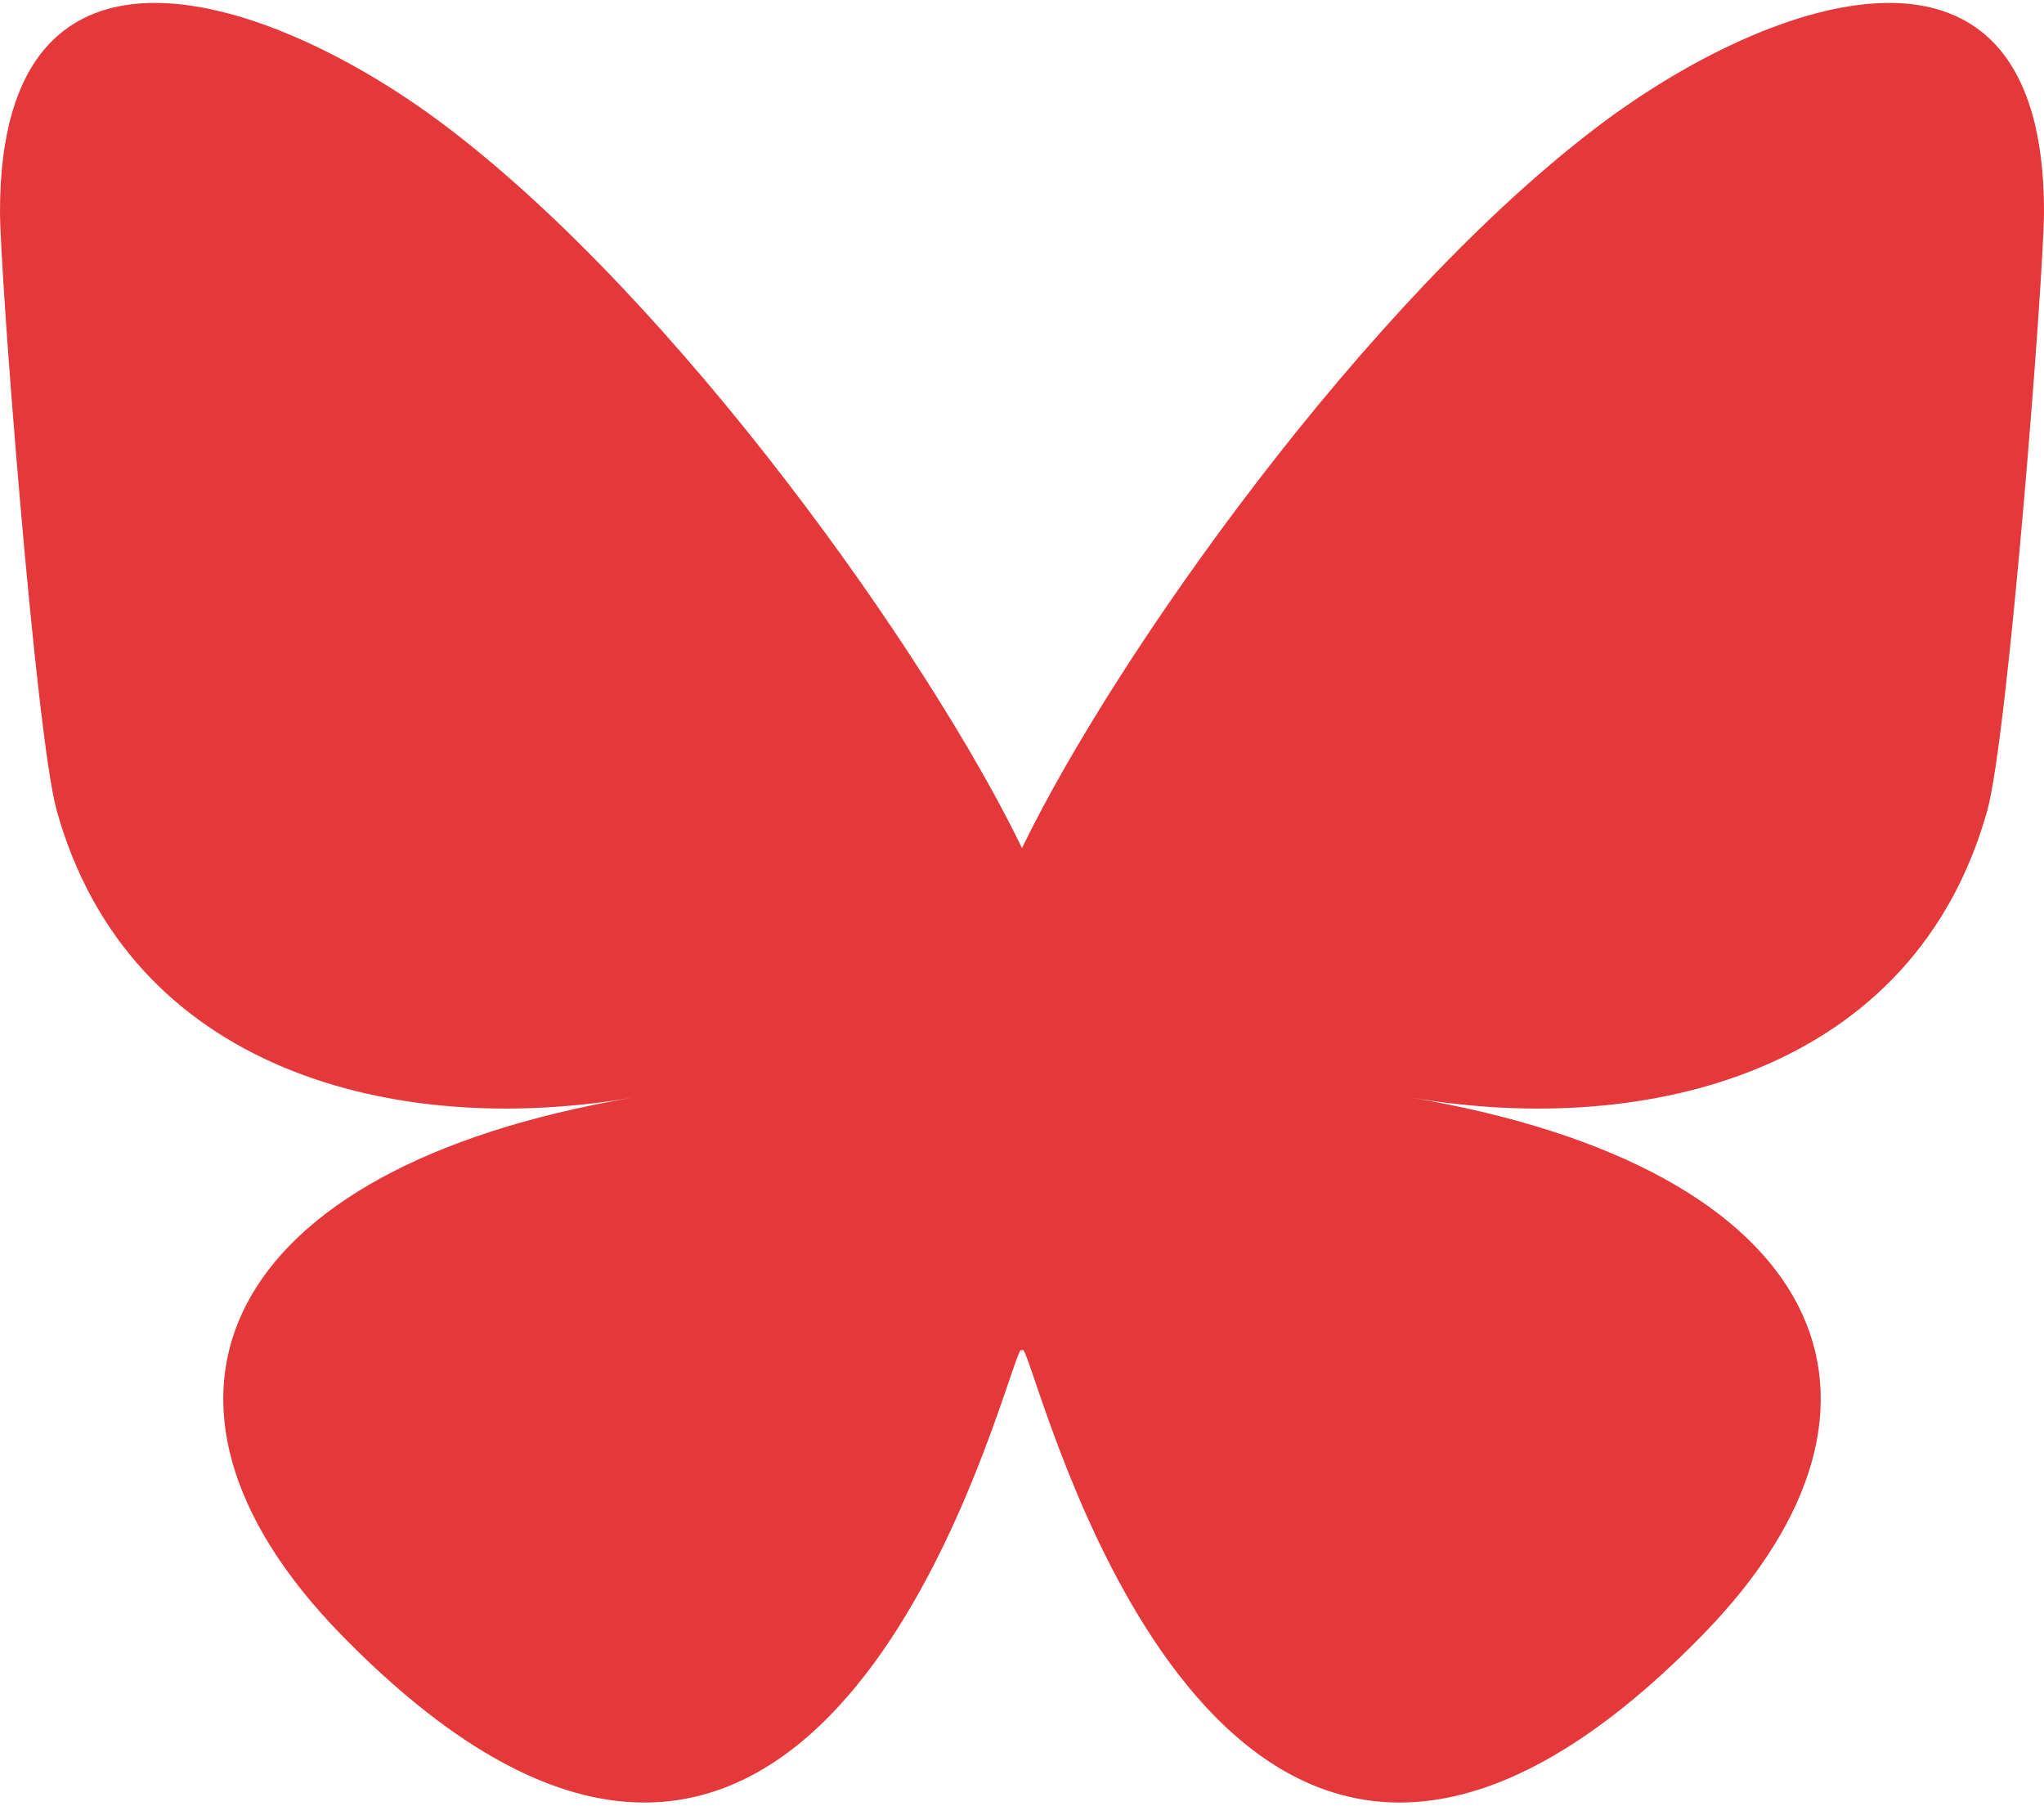
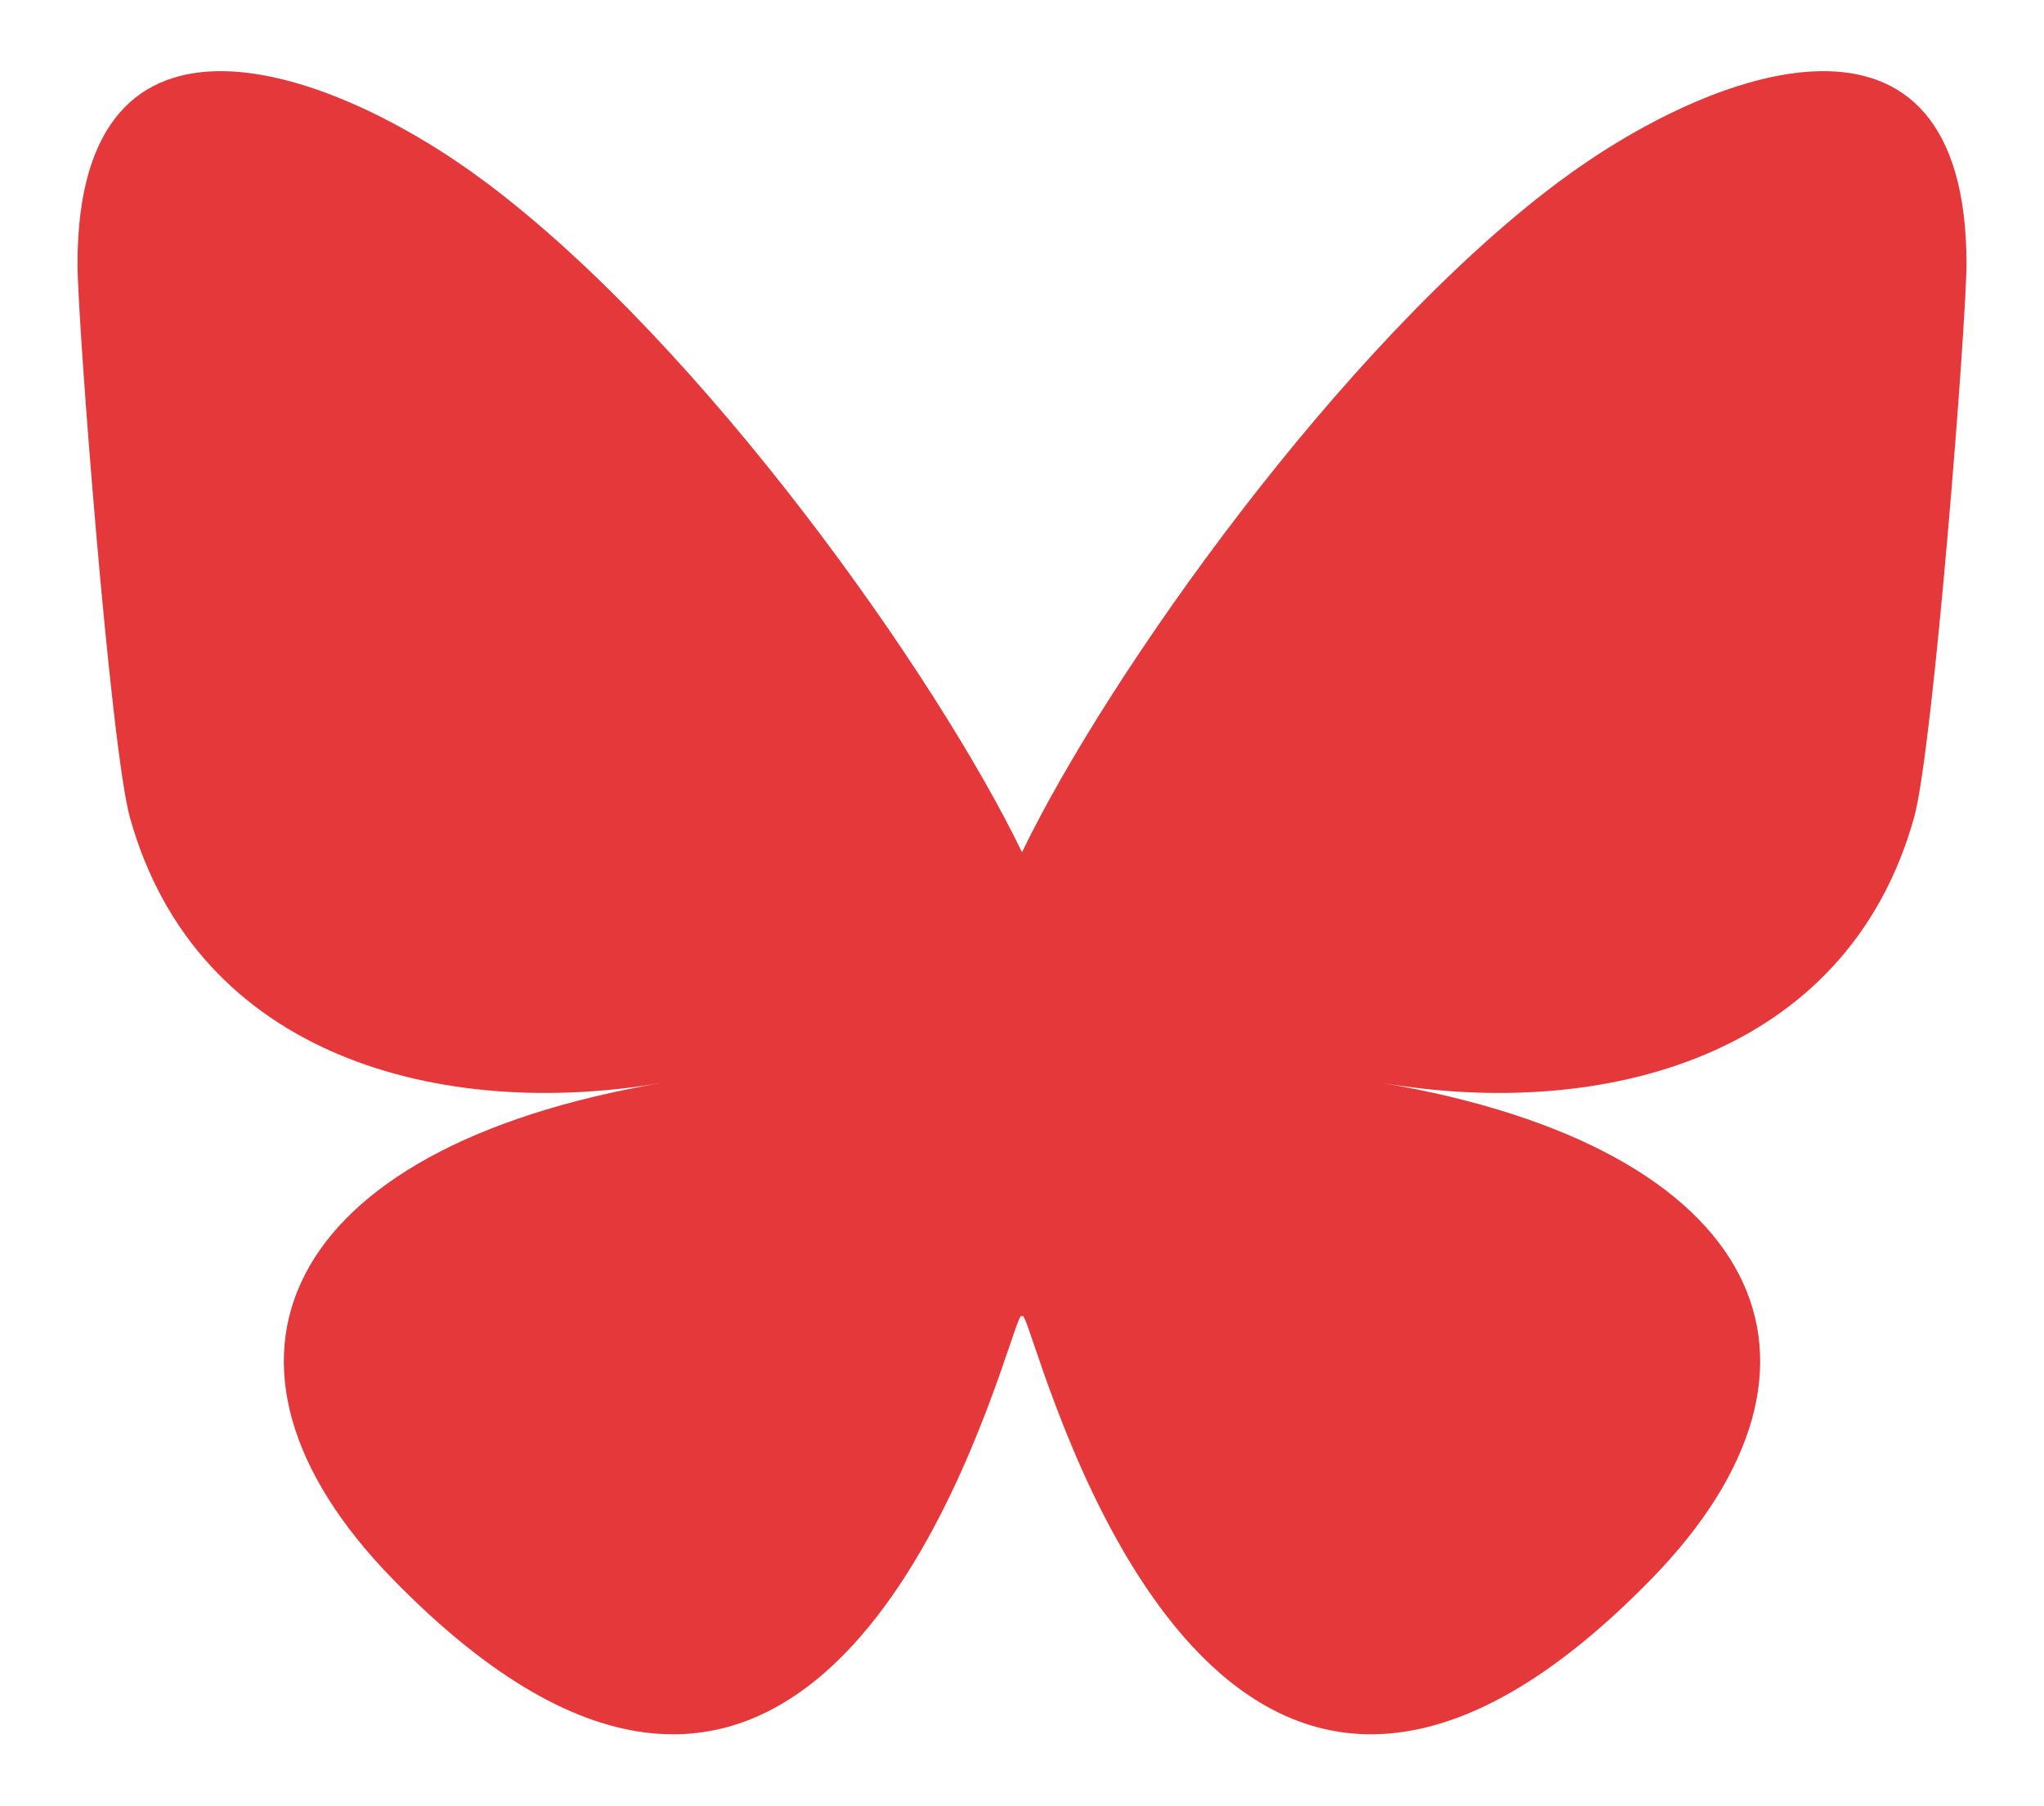
<svg xmlns="http://www.w3.org/2000/svg" width="100%" height="100%" viewBox="0 0 600 530" version="1.1" xml:space="preserve" style="fill-rule:evenodd;clip-rule:evenodd;stroke-linejoin:round;stroke-miterlimit:2;">
-   <g transform="matrix(1.03448,0,0,1.03448,-10.343,-9.13294)">
+   <g transform="matrix(0.956026,0,0,0.956026,13.1938,11.6577)">
    <path d="M135.72,44.03C202.216,93.951 273.74,195.17 300,249.49C326.262,195.174 397.782,93.95 464.28,44.03C512.26,8.009 590,-19.862 590,68.825C590,86.537 579.845,217.615 573.889,238.895C553.186,312.879 477.745,331.749 410.639,320.328C527.939,340.292 557.779,406.42 493.336,472.548C370.946,598.138 317.426,441.037 303.706,400.782C301.192,393.402 300.016,389.95 299.998,392.886C299.981,389.95 298.805,393.402 296.291,400.782C282.577,441.037 229.058,598.142 106.661,472.548C42.217,406.42 72.056,340.288 189.358,320.328C122.25,331.749 46.808,312.879 26.108,238.895C20.151,217.613 9.997,86.535 9.997,68.825C9.997,-19.862 87.739,8.009 135.717,44.03L135.72,44.03Z" style="fill:rgb(229,56,59);fill-rule:nonzero;" />
  </g>
</svg>
